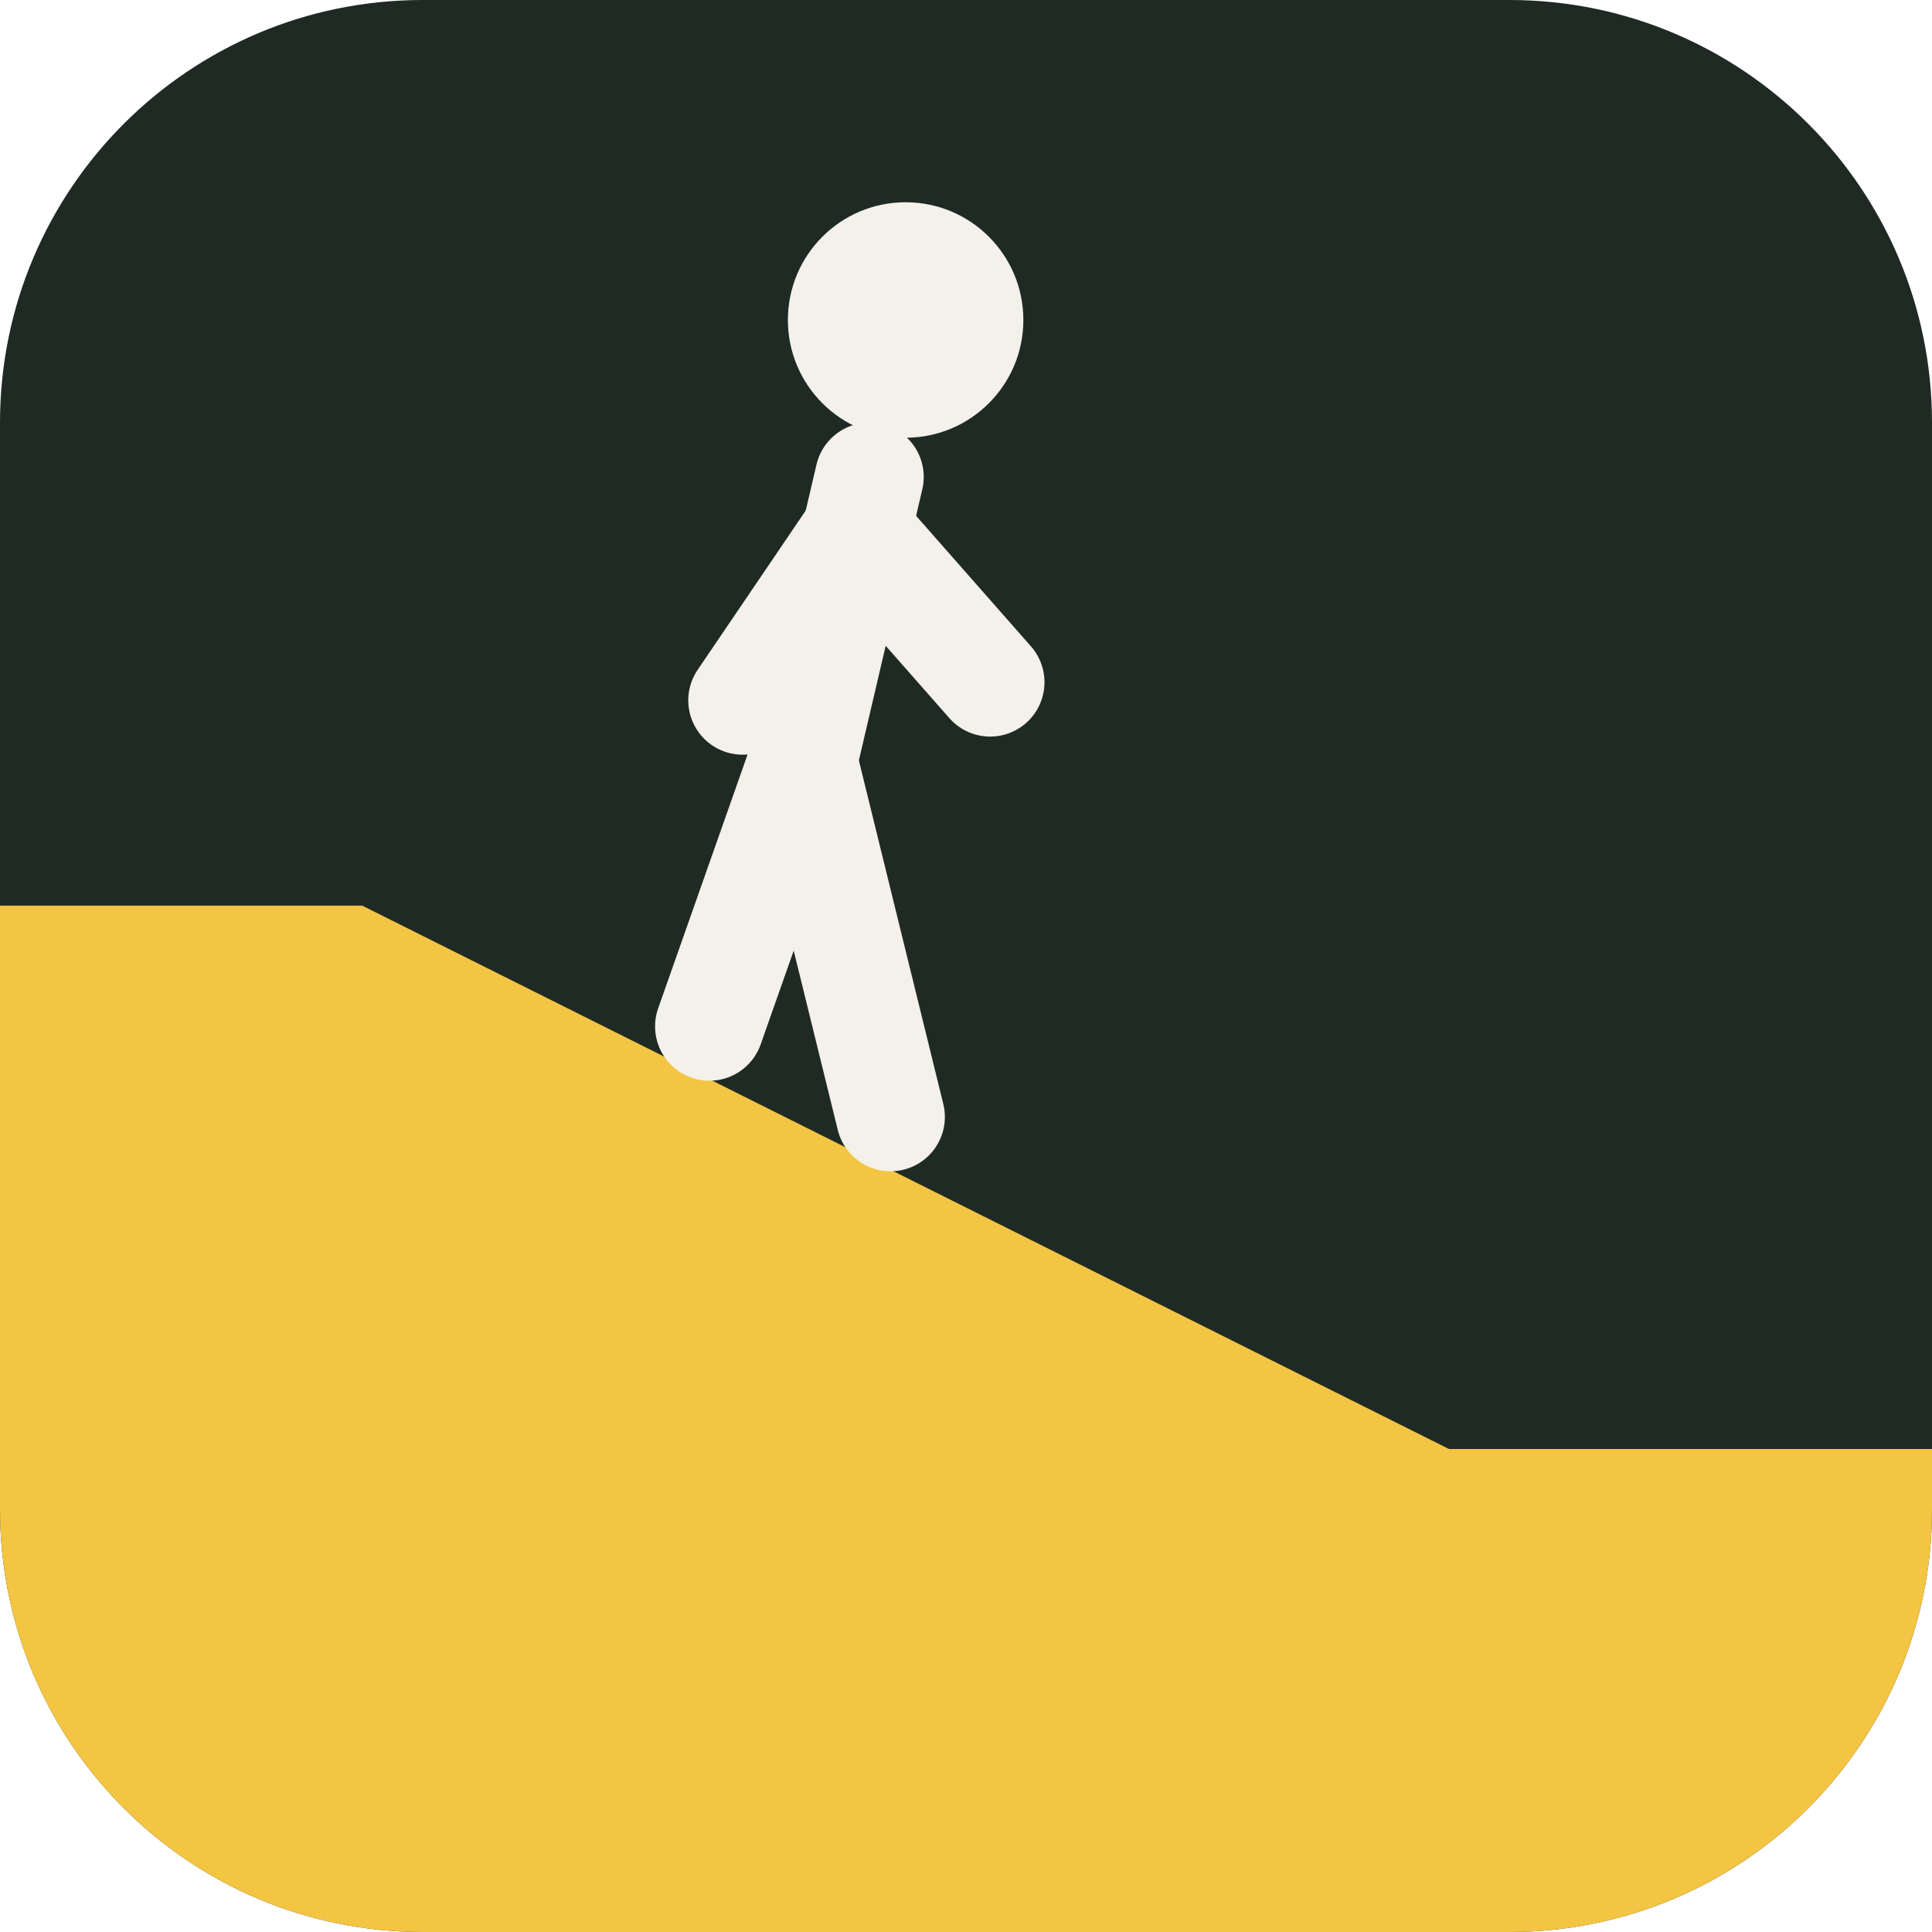
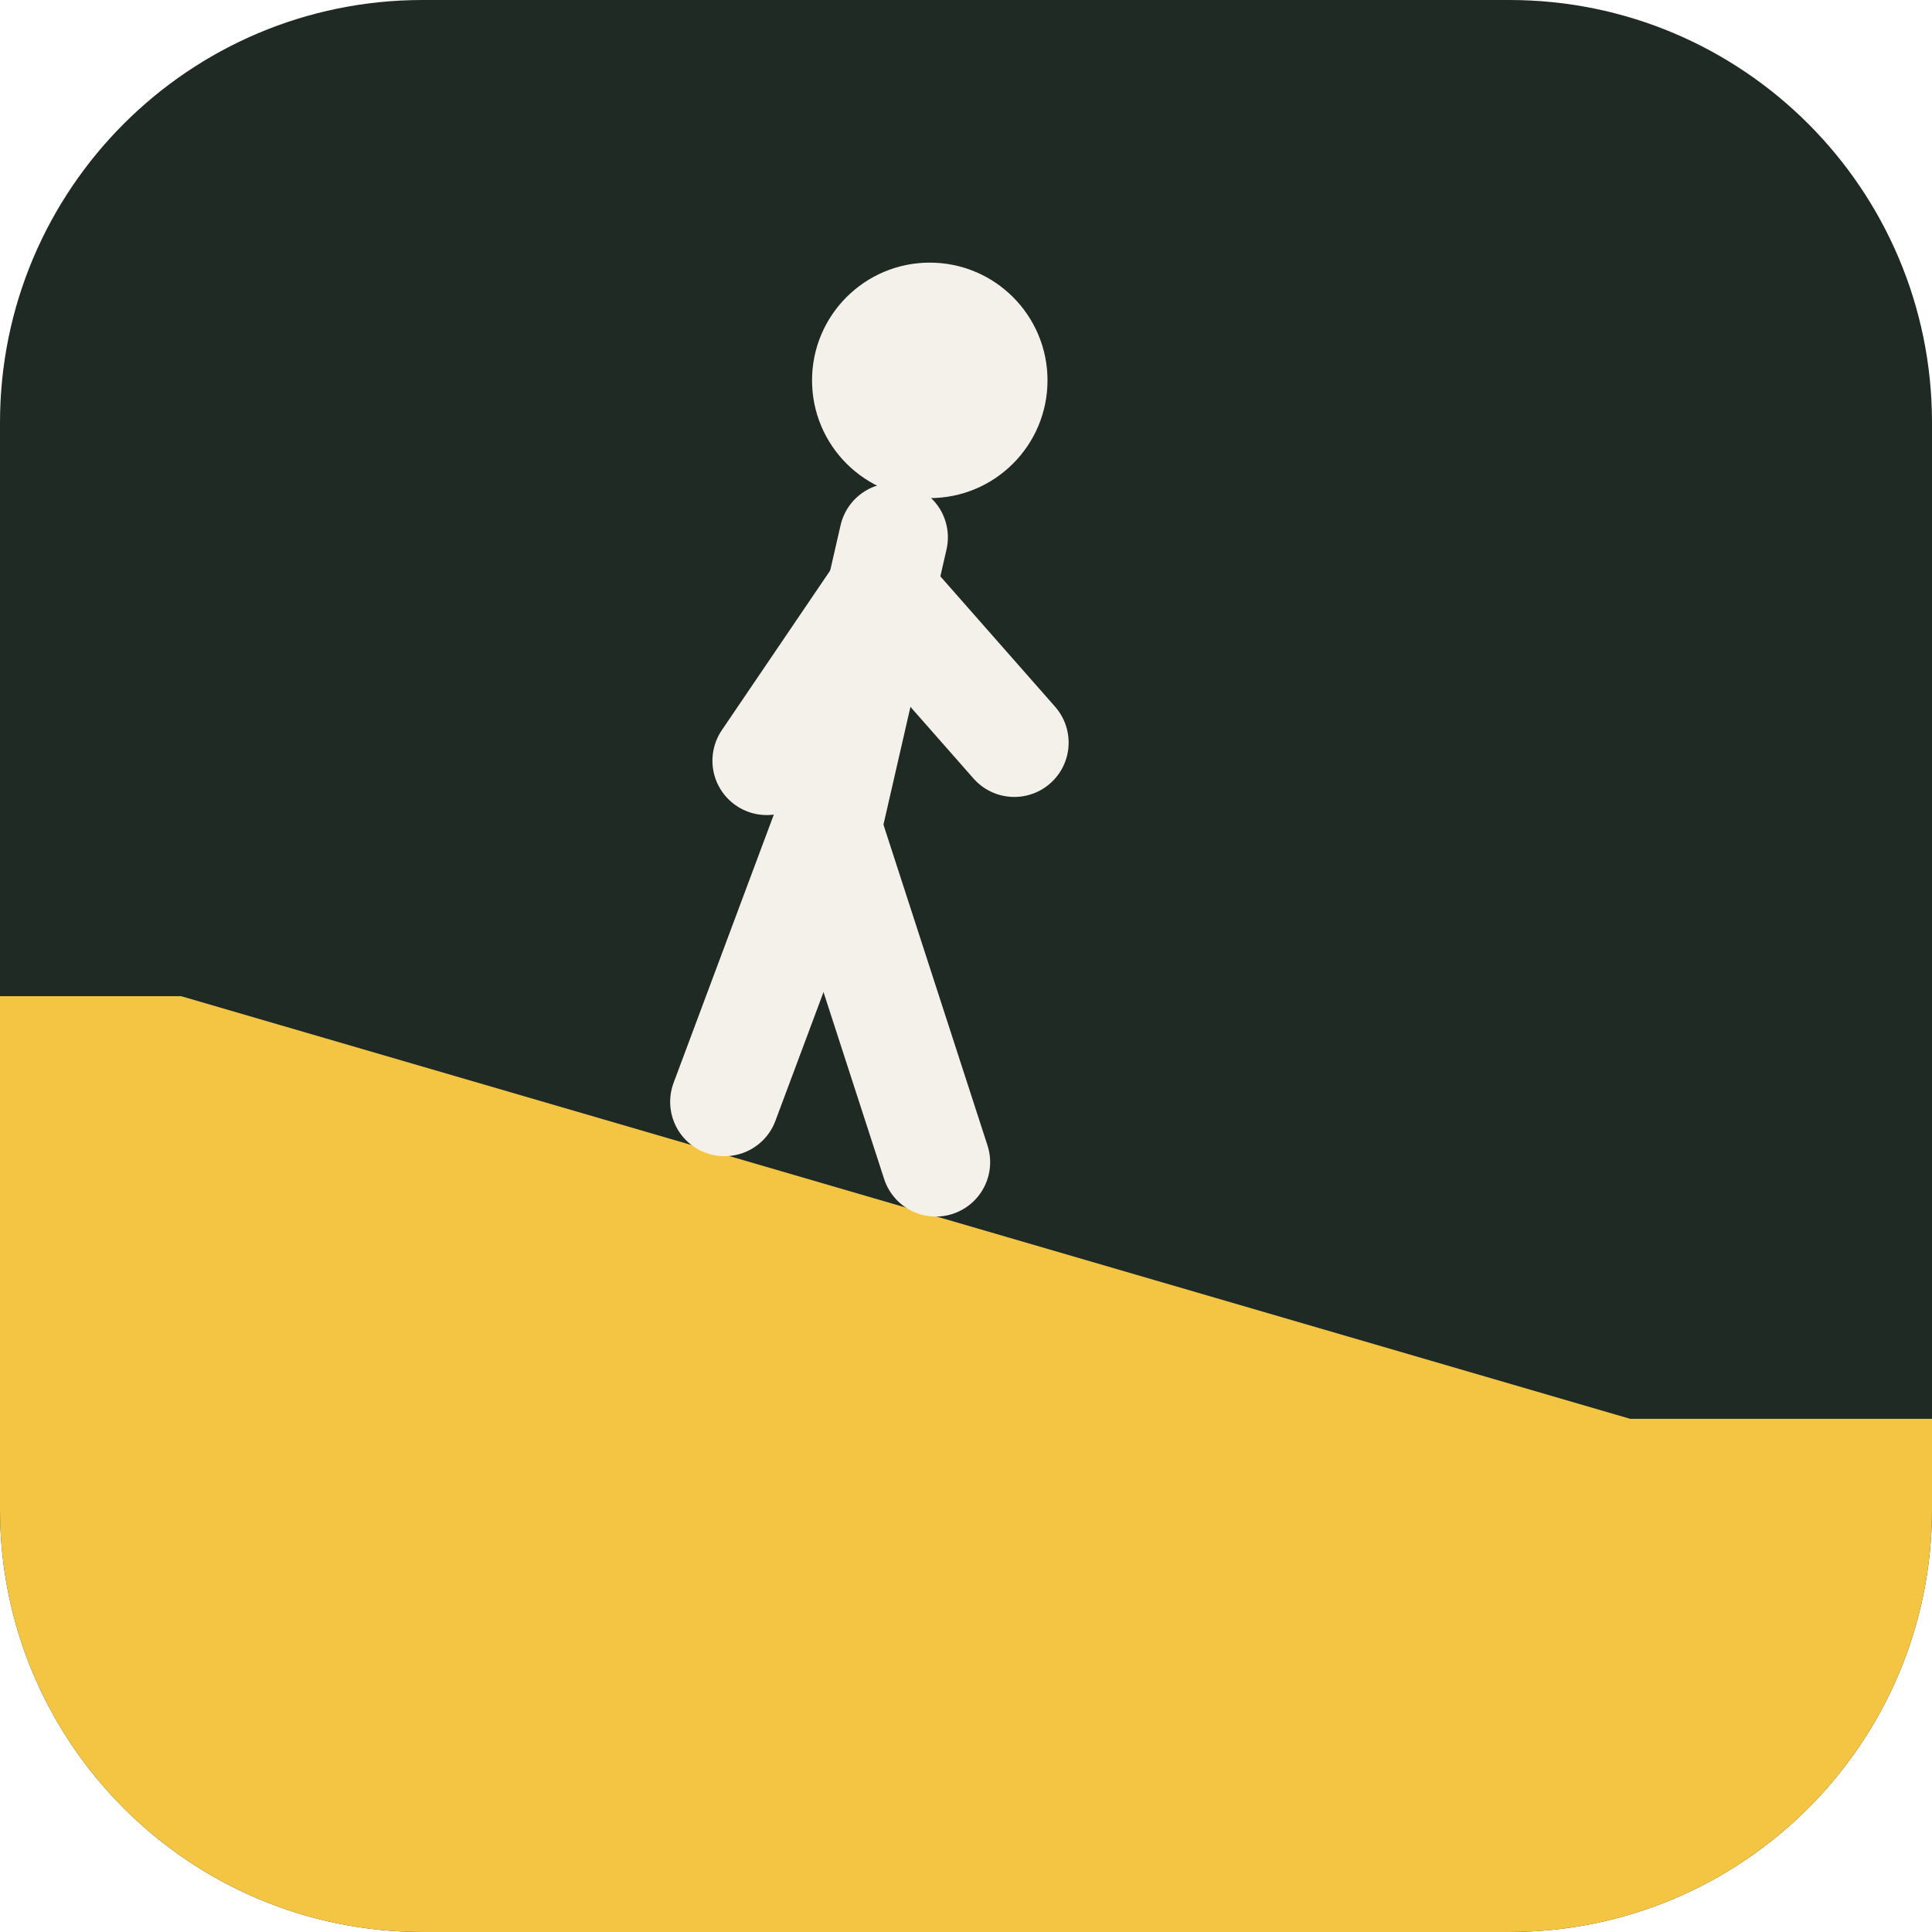
- <svg xmlns="http://www.w3.org/2000/svg" viewBox="0 0 64 64" role="img" aria-label="Dayton Ave N curb ramps: a person walking down a curb ramp">
+ <svg xmlns="http://www.w3.org/2000/svg" viewBox="0 0 64 64" role="img" aria-label="Trebuche: a person walking down a curb ramp">
  <defs>
    <clipPath id="badge">
      <rect width="64" height="64" rx="14" />
    </clipPath>
  </defs>
  <g clip-path="url(#badge)">
    <rect width="64" height="64" fill="#1f2a24" />
-     <path d="M0 30H12L48 48H64V64H0Z" fill="#f4c542" />
+     <path d="M0 33H6L54 47H64V64H0Z" fill="#f4c542" />
    <g stroke="#f4f1ea" stroke-width="3.6" stroke-linecap="round" stroke-linejoin="round" fill="none">
-       <path d="M26.6 25.2L28.8 15.8" />
-       <path d="M26.6 25.2L23.5 34" />
-       <path d="M26.6 25.2L29.5 37" />
-       <path d="M28.4 17.6L24.6 23.2" />
-       <path d="M28.4 17.6L32.8 22.6" />
+       <path d="M27.4 27.4L29.6 17.8" />
+       <path d="M27.4 27.4L24 36.5" />
+       <path d="M27.4 27.4L31 38.5" />
+       <path d="M29.2 19.6L25.4 25.2" />
+       <path d="M29.2 19.6L33.6 24.6" />
    </g>
-     <circle cx="30" cy="10.6" r="3.9" fill="#f4f1ea" />
+     <circle cx="30.8" cy="12.6" r="3.9" fill="#f4f1ea" />
  </g>
</svg>
